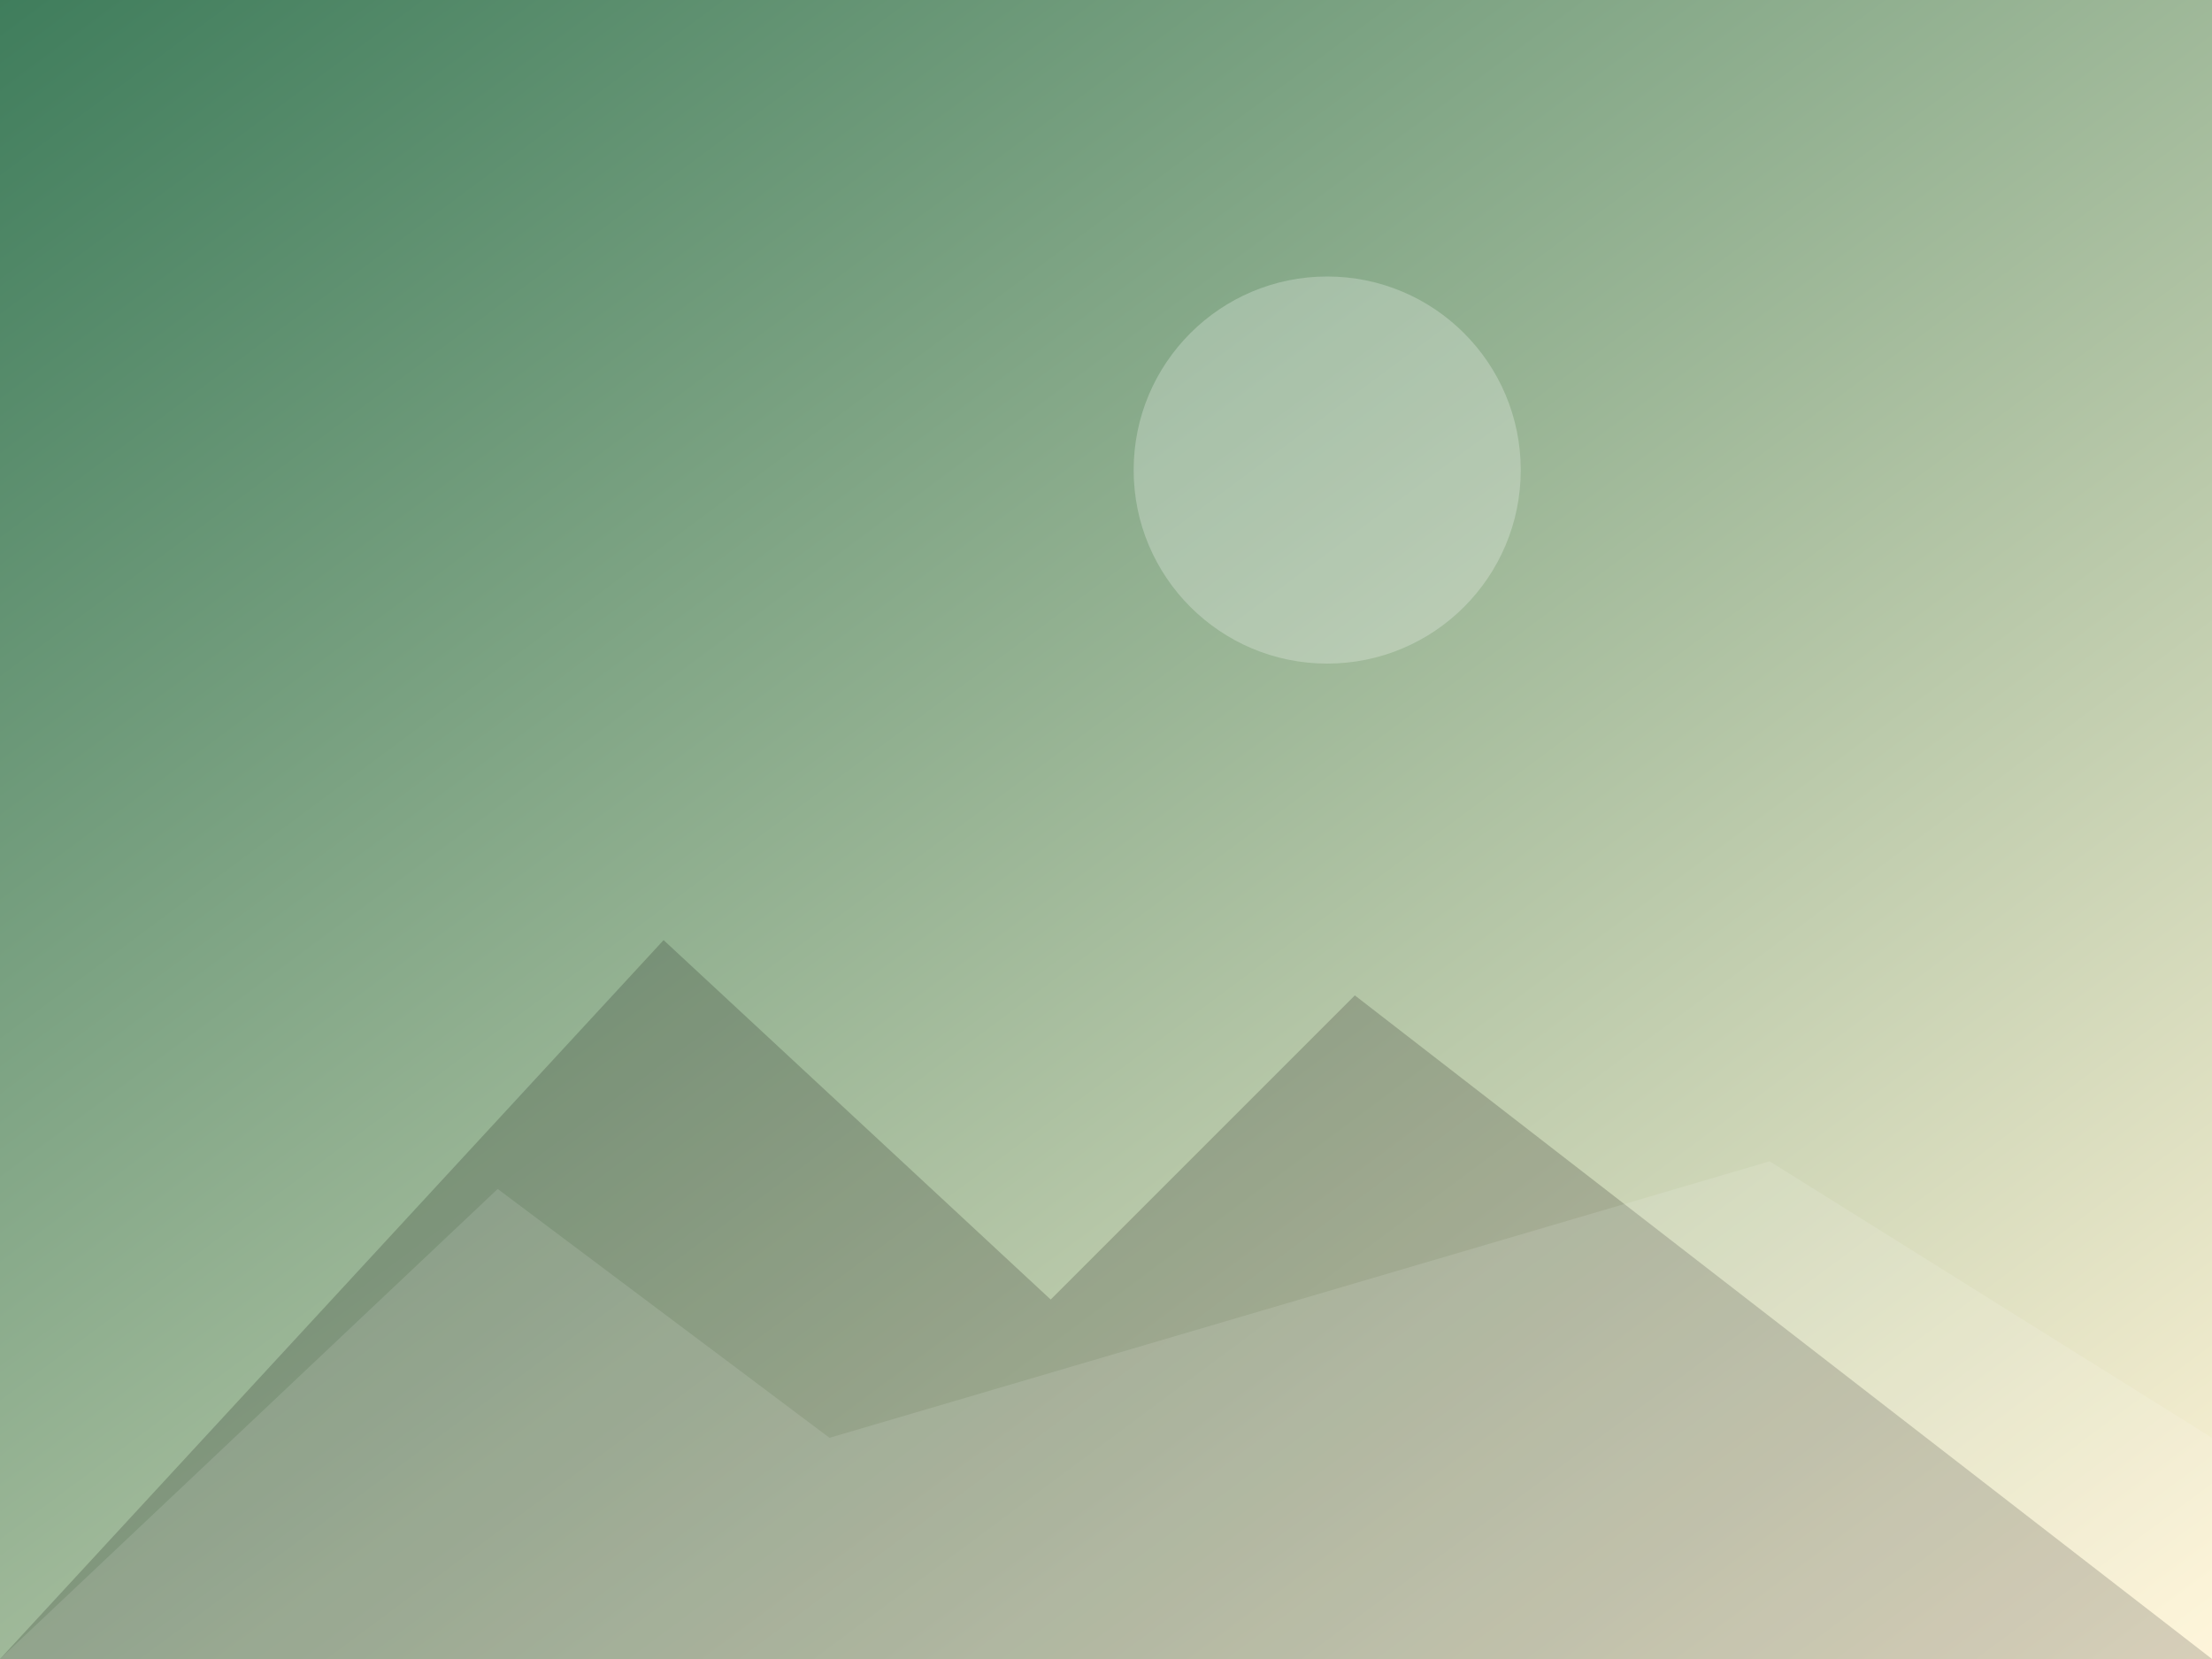
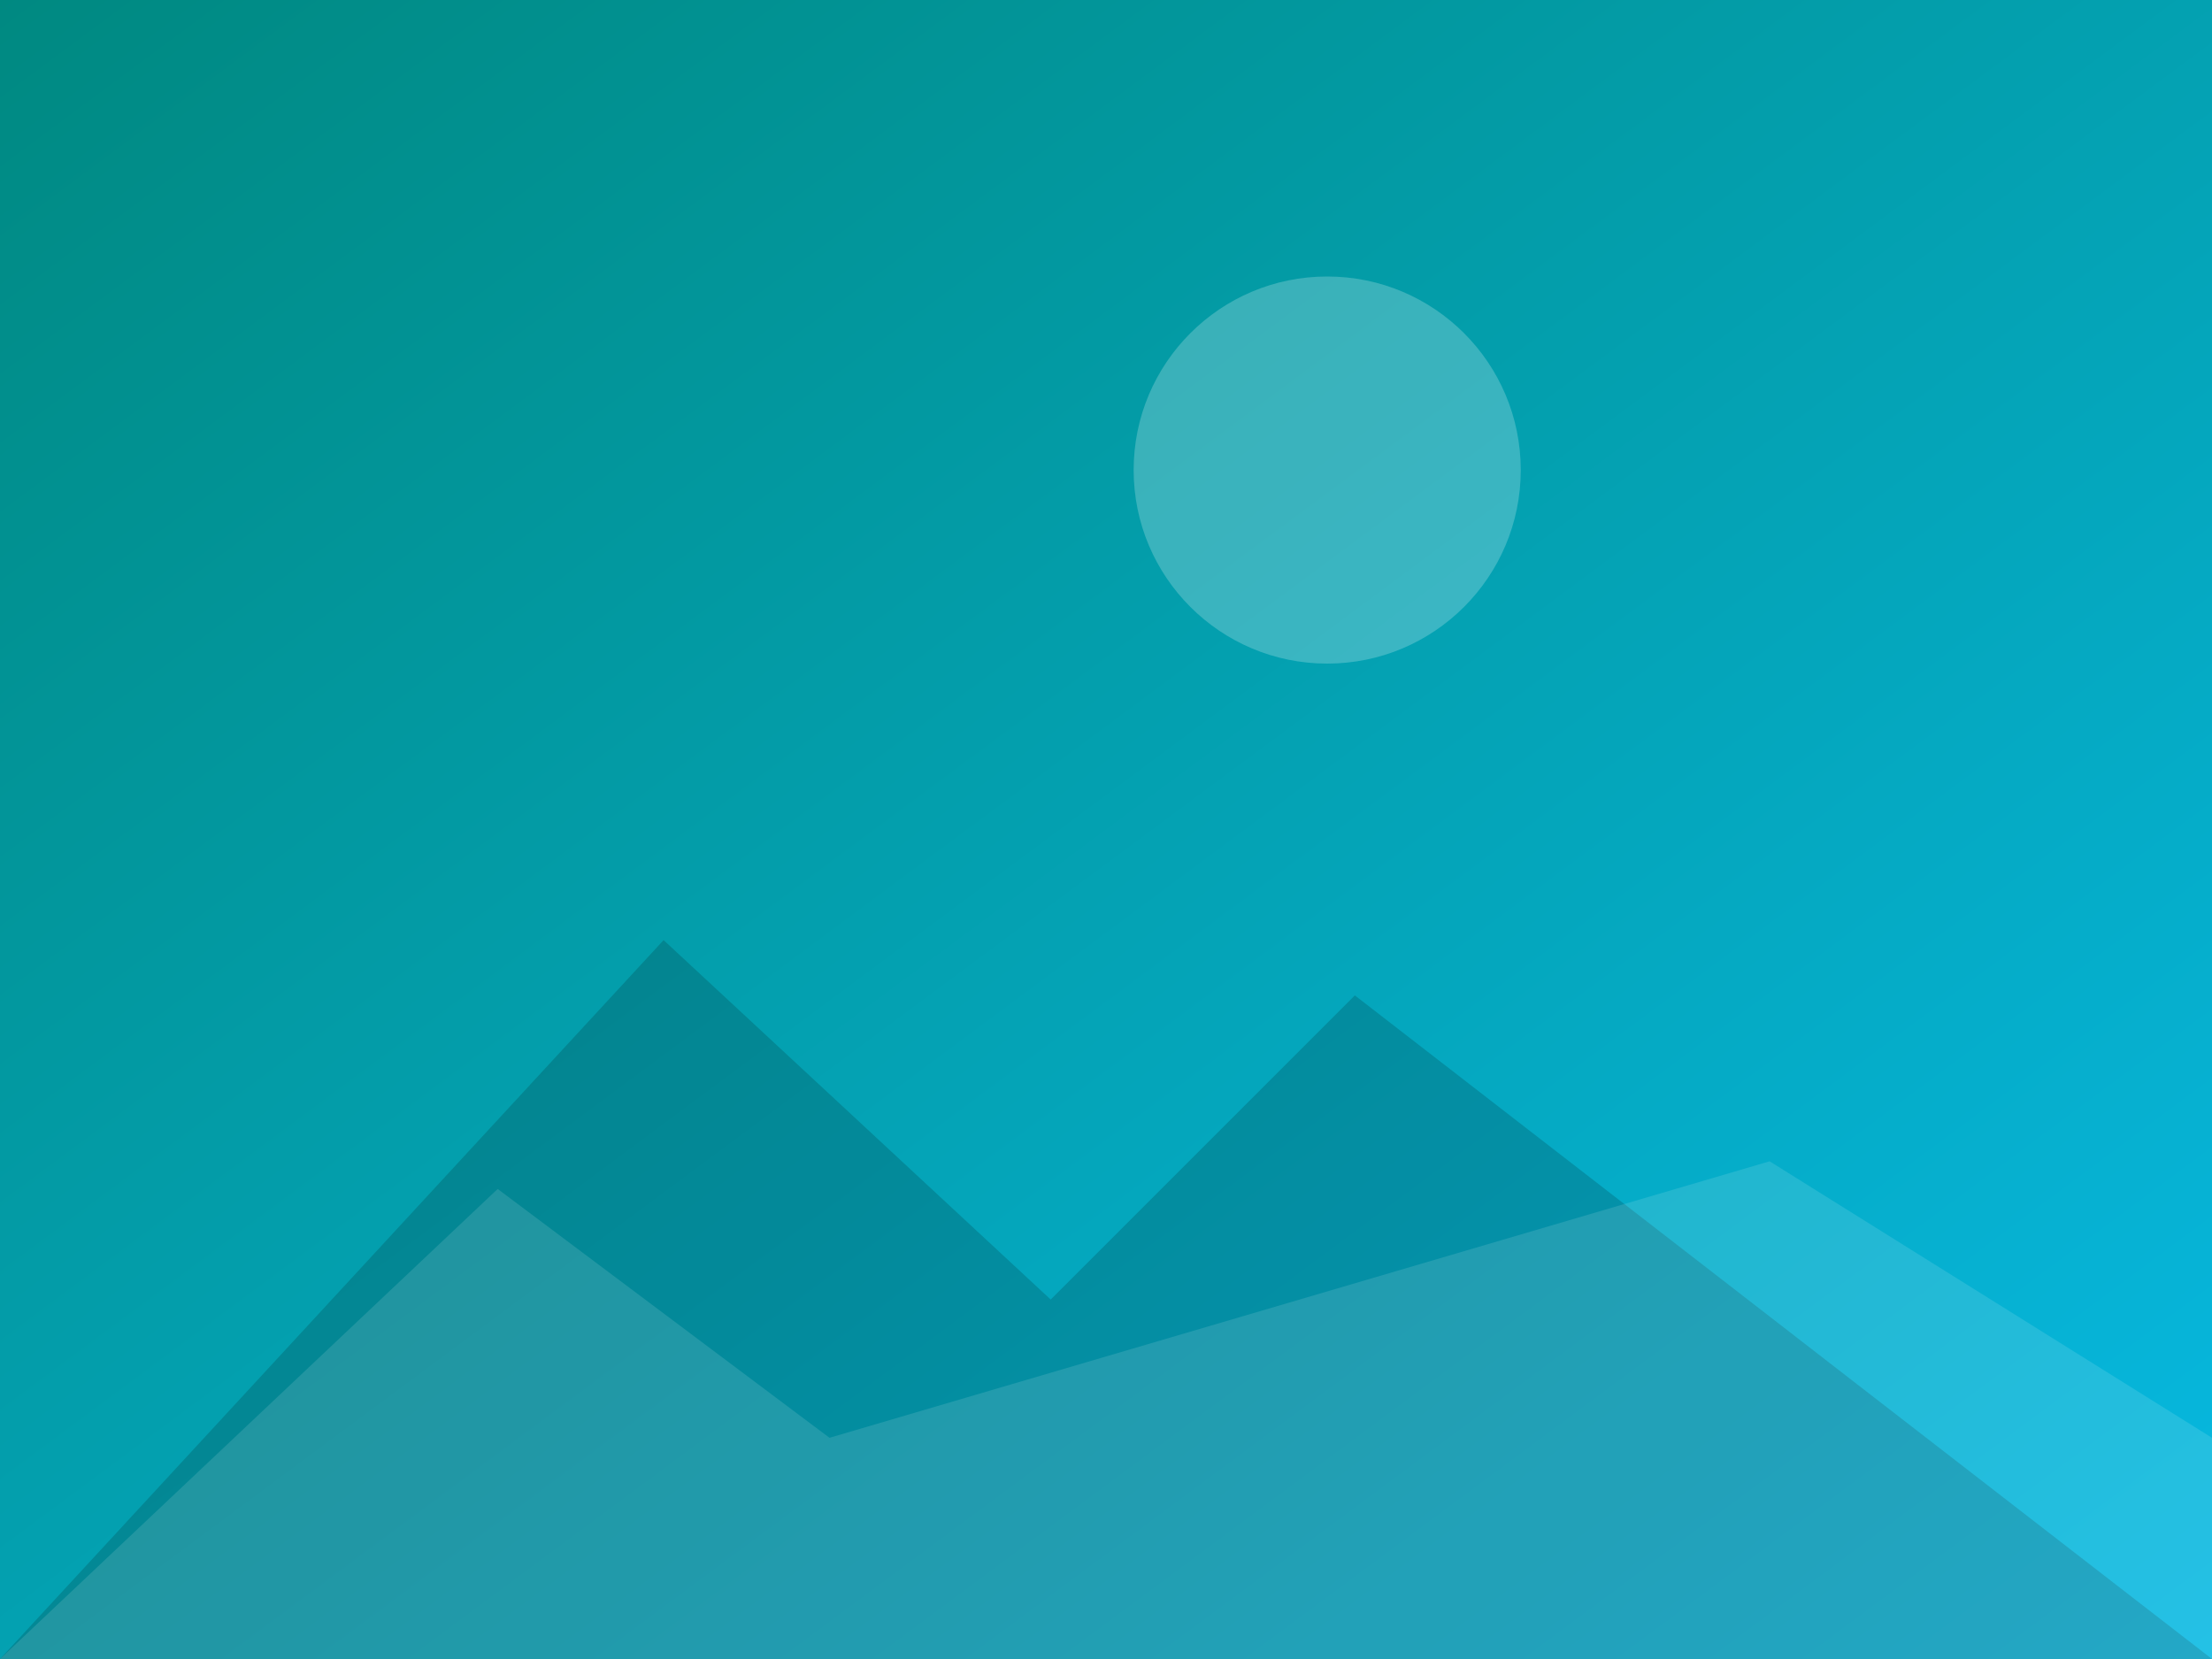
<svg xmlns="http://www.w3.org/2000/svg" viewBox="0 0 800 600">
  <defs>
    <linearGradient id="g" x1="0" y1="0" x2="1" y2="1">
-       <stop offset="0" stop-color="#3f7d5c" />
-       <stop offset="1" stop-color="#fff4d6" />
+       <stop offset="0" stop-color="#008981" />
+       <stop offset="1" stop-color="#07b9e2" />
    </linearGradient>
  </defs>
  <rect width="800" height="600" fill="url(#g)" />
-   <circle cx="480" cy="170" r="70" fill="#fff" opacity=".25" />
-   <path d="M0 600 L240 340 L380 470 L490 360 L800 600Z" fill="#000" opacity=".18" />
+   <circle cx="480" cy="170" r="70" fill="#fff" opacity=".22" />
+   <path d="M0 600 L240 340 L380 470 L490 360 L800 600Z" fill="#000" opacity=".16" />
  <path d="M0 600 L180 430 L300 520 L640 420 L800 520 L800 600Z" fill="#fff" opacity=".12" />
</svg>
